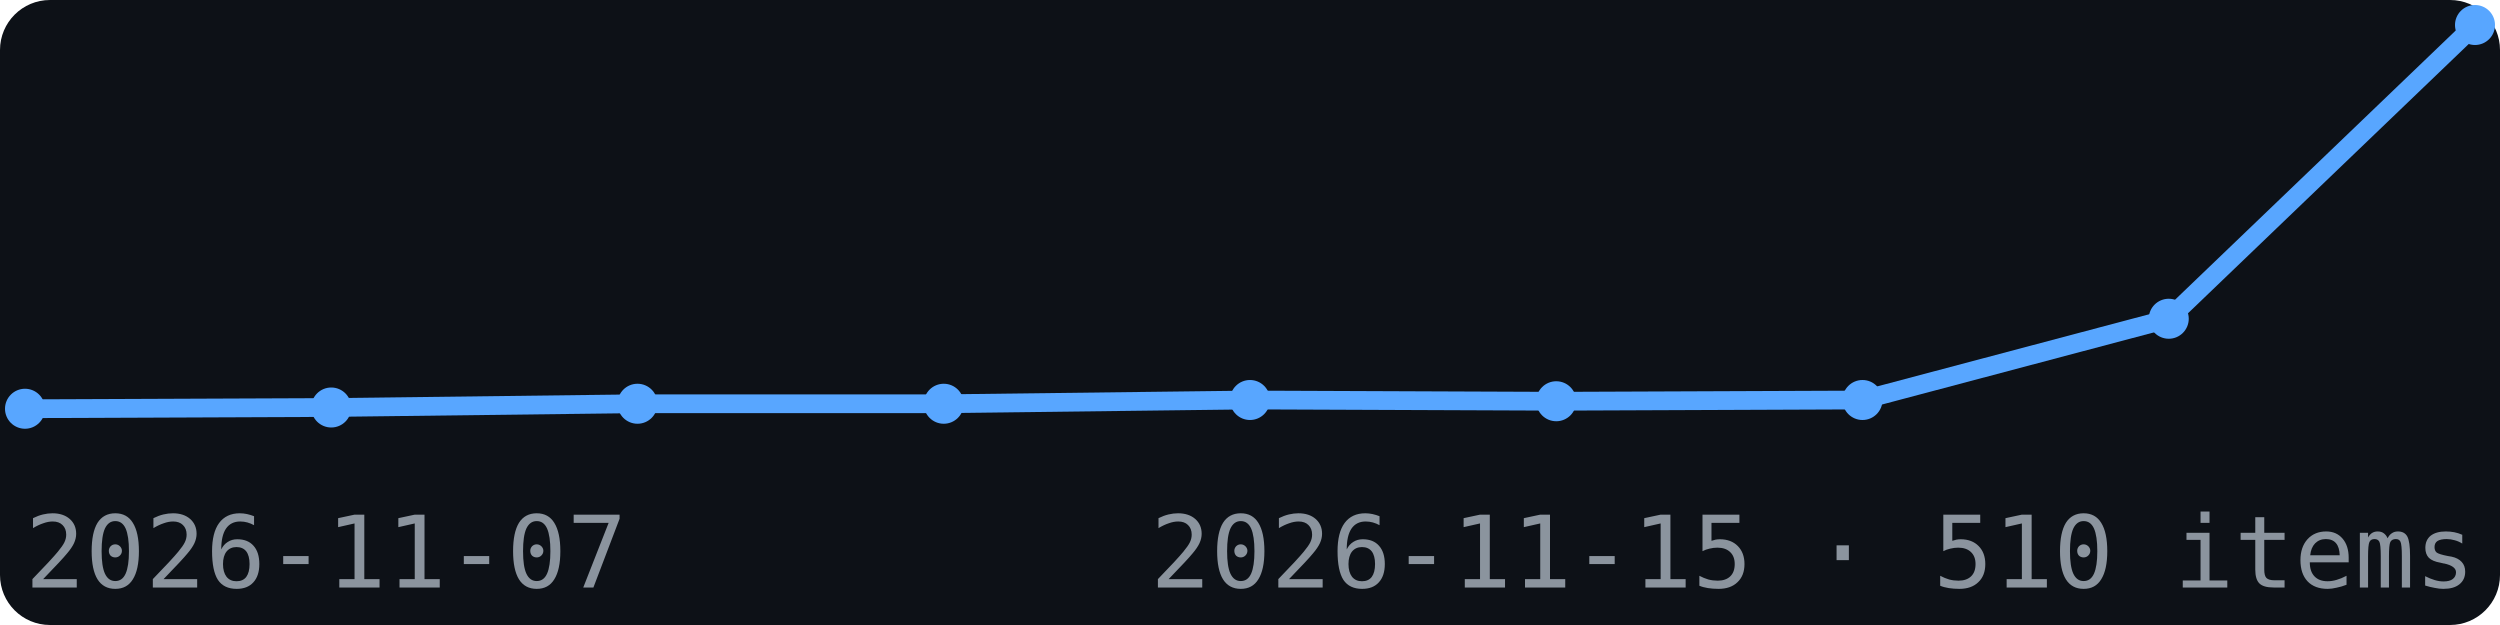
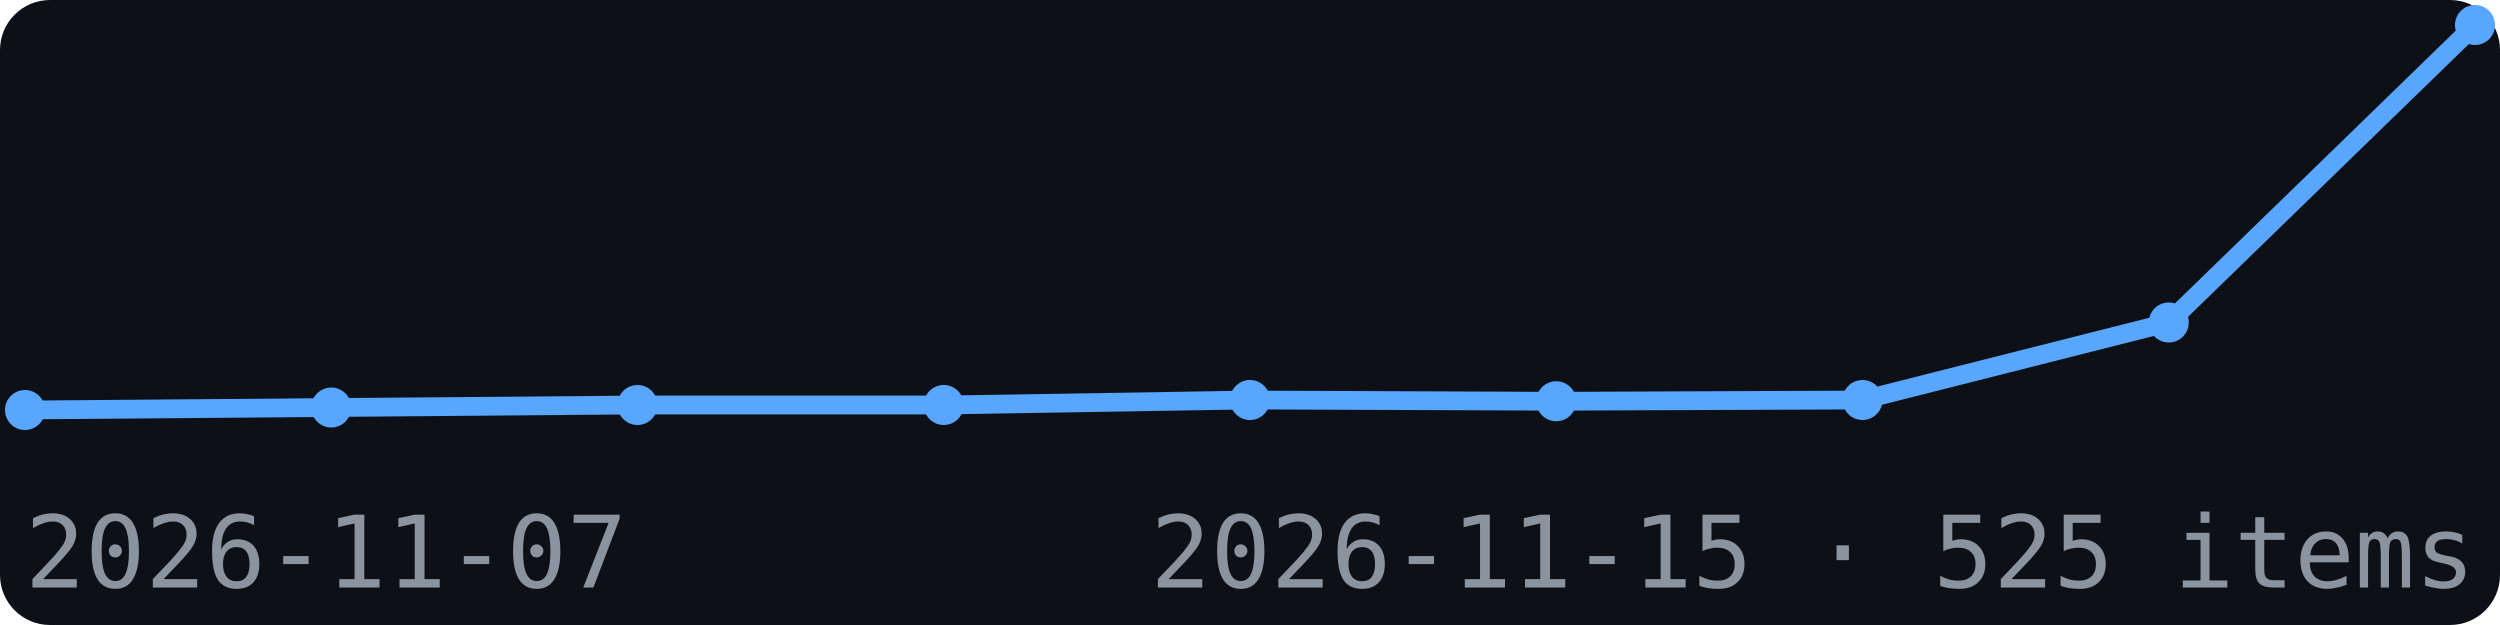
<svg xmlns="http://www.w3.org/2000/svg" width="200" height="50" viewBox="0 0 200 50" font-family="monospace">
  <rect width="200" height="50" fill="#0d1117" rx="4" />
-   <polyline points="2.0,32.7 26.5,32.6 51.0,32.3 75.5,32.3 100.0,32.0 124.5,32.1 149.0,32.0 173.5,25.5 198.0,2.0" fill="none" stroke="#58a6ff" stroke-width="1.5" />
-   <circle cx="2.0" cy="32.7" r="1.6" fill="#58a6ff" />
+   <polyline points="2.0,32.8 26.5,32.6 51.0,32.4 75.5,32.4 100.0,32.0 124.5,32.1 149.0,32.0 173.5,25.8 198.0,2.0" fill="none" stroke="#58a6ff" stroke-width="1.5" />
+   <circle cx="2.0" cy="32.8" r="1.6" fill="#58a6ff" />
  <circle cx="26.5" cy="32.6" r="1.6" fill="#58a6ff" />
-   <circle cx="51.0" cy="32.3" r="1.6" fill="#58a6ff" />
-   <circle cx="75.5" cy="32.3" r="1.6" fill="#58a6ff" />
+   <circle cx="51.0" cy="32.4" r="1.6" fill="#58a6ff" />
+   <circle cx="75.5" cy="32.4" r="1.6" fill="#58a6ff" />
  <circle cx="100.0" cy="32.0" r="1.6" fill="#58a6ff" />
  <circle cx="124.5" cy="32.1" r="1.6" fill="#58a6ff" />
  <circle cx="149.0" cy="32.0" r="1.6" fill="#58a6ff" />
-   <circle cx="173.5" cy="25.5" r="1.6" fill="#58a6ff" />
+   <circle cx="173.5" cy="25.8" r="1.6" fill="#58a6ff" />
  <circle cx="198.0" cy="2.0" r="1.6" fill="#58a6ff" />
  <text x="2" y="47" font-size="8" fill="#8b949e">2026-11-07</text>
-   <text x="198" y="47" font-size="8" fill="#8b949e" text-anchor="end">2026-11-15 · 510 items</text>
+   <text x="198" y="47" font-size="8" fill="#8b949e" text-anchor="end">2026-11-15 · 525 items</text>
</svg>
